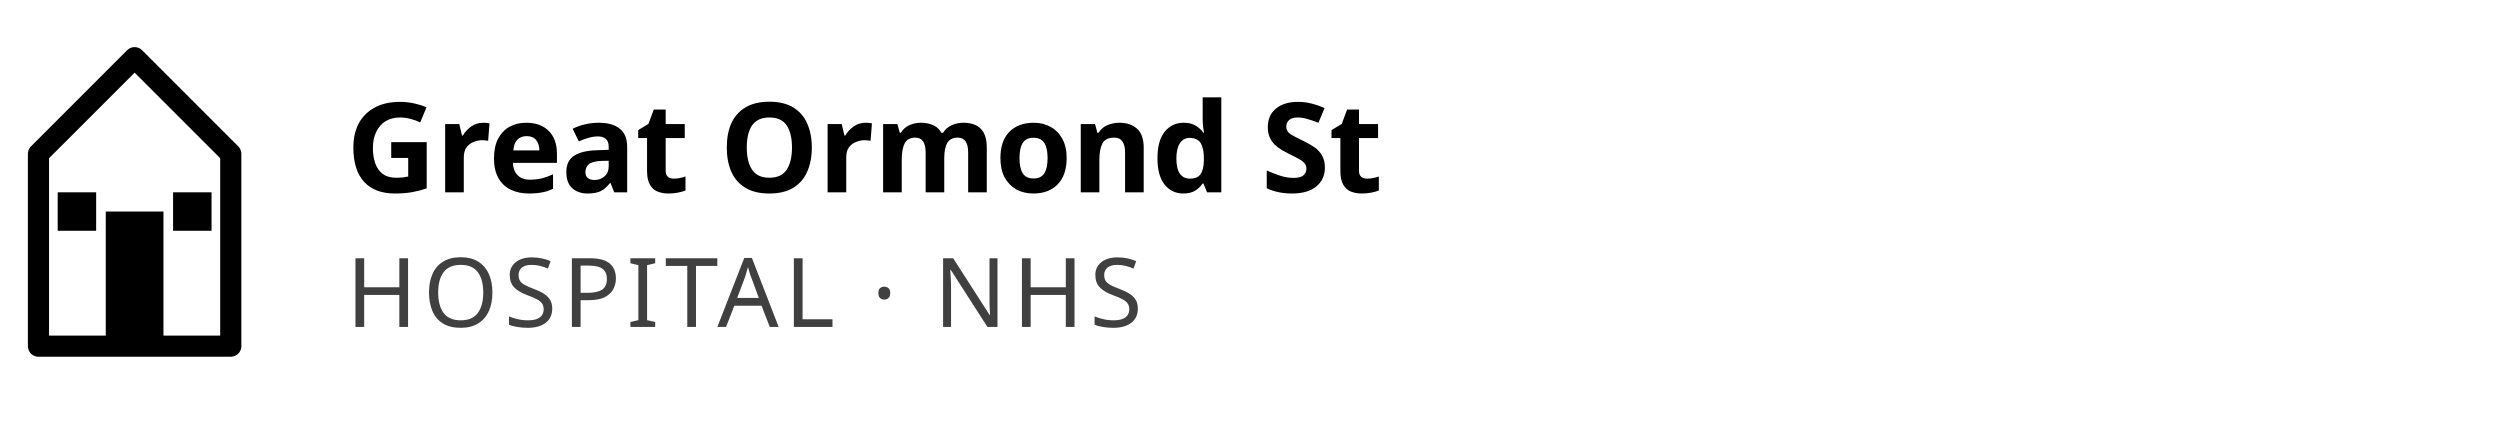
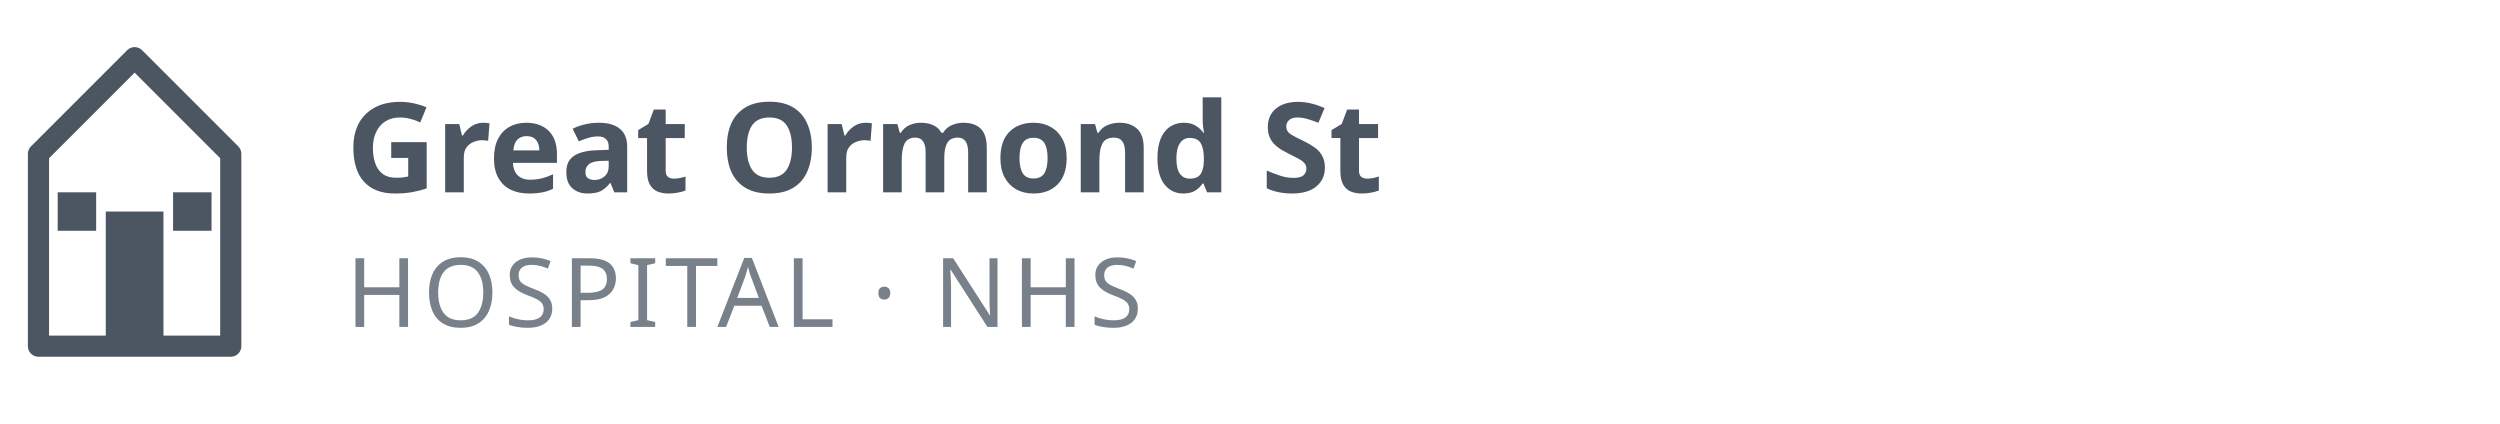
<svg xmlns="http://www.w3.org/2000/svg" viewBox="0 0 260 44" aria-label="Great Ormond Street Hospital">
-   <g fill="currentColor">
-     <path d="M14 6 L24 16 L24 36 L4 36 L4 16 Z" fill="none" stroke="currentColor" stroke-width="2.2" stroke-linejoin="round" />
-     <rect x="11" y="22" width="6" height="14" fill="currentColor" />
-     <rect x="6" y="20" width="4" height="4" fill="currentColor" />
-     <rect x="18" y="20" width="4" height="4" fill="currentColor" />
+   <g fill="#4B5662">
+     <path d="M14 6 L24 16 L24 36 L4 36 L4 16 Z" fill="none" stroke="#4B5662" stroke-width="2.2" stroke-linejoin="round" />
+     <rect x="11" y="22" width="6" height="14" fill="#4B5662" />
+     <rect x="6" y="20" width="4" height="4" fill="#4B5662" />
+     <rect x="18" y="20" width="4" height="4" fill="#4B5662" />
    <text x="36" y="20" font-family="'IBM Plex Sans', system-ui, sans-serif" font-size="13" font-weight="700" letter-spacing="-0.01em">Great Ormond St</text>
    <text x="36" y="34" font-family="'IBM Plex Sans', system-ui, sans-serif" font-size="10" font-weight="500" letter-spacing="0.06em" opacity="0.75">HOSPITAL · NHS</text>
  </g>
</svg>
